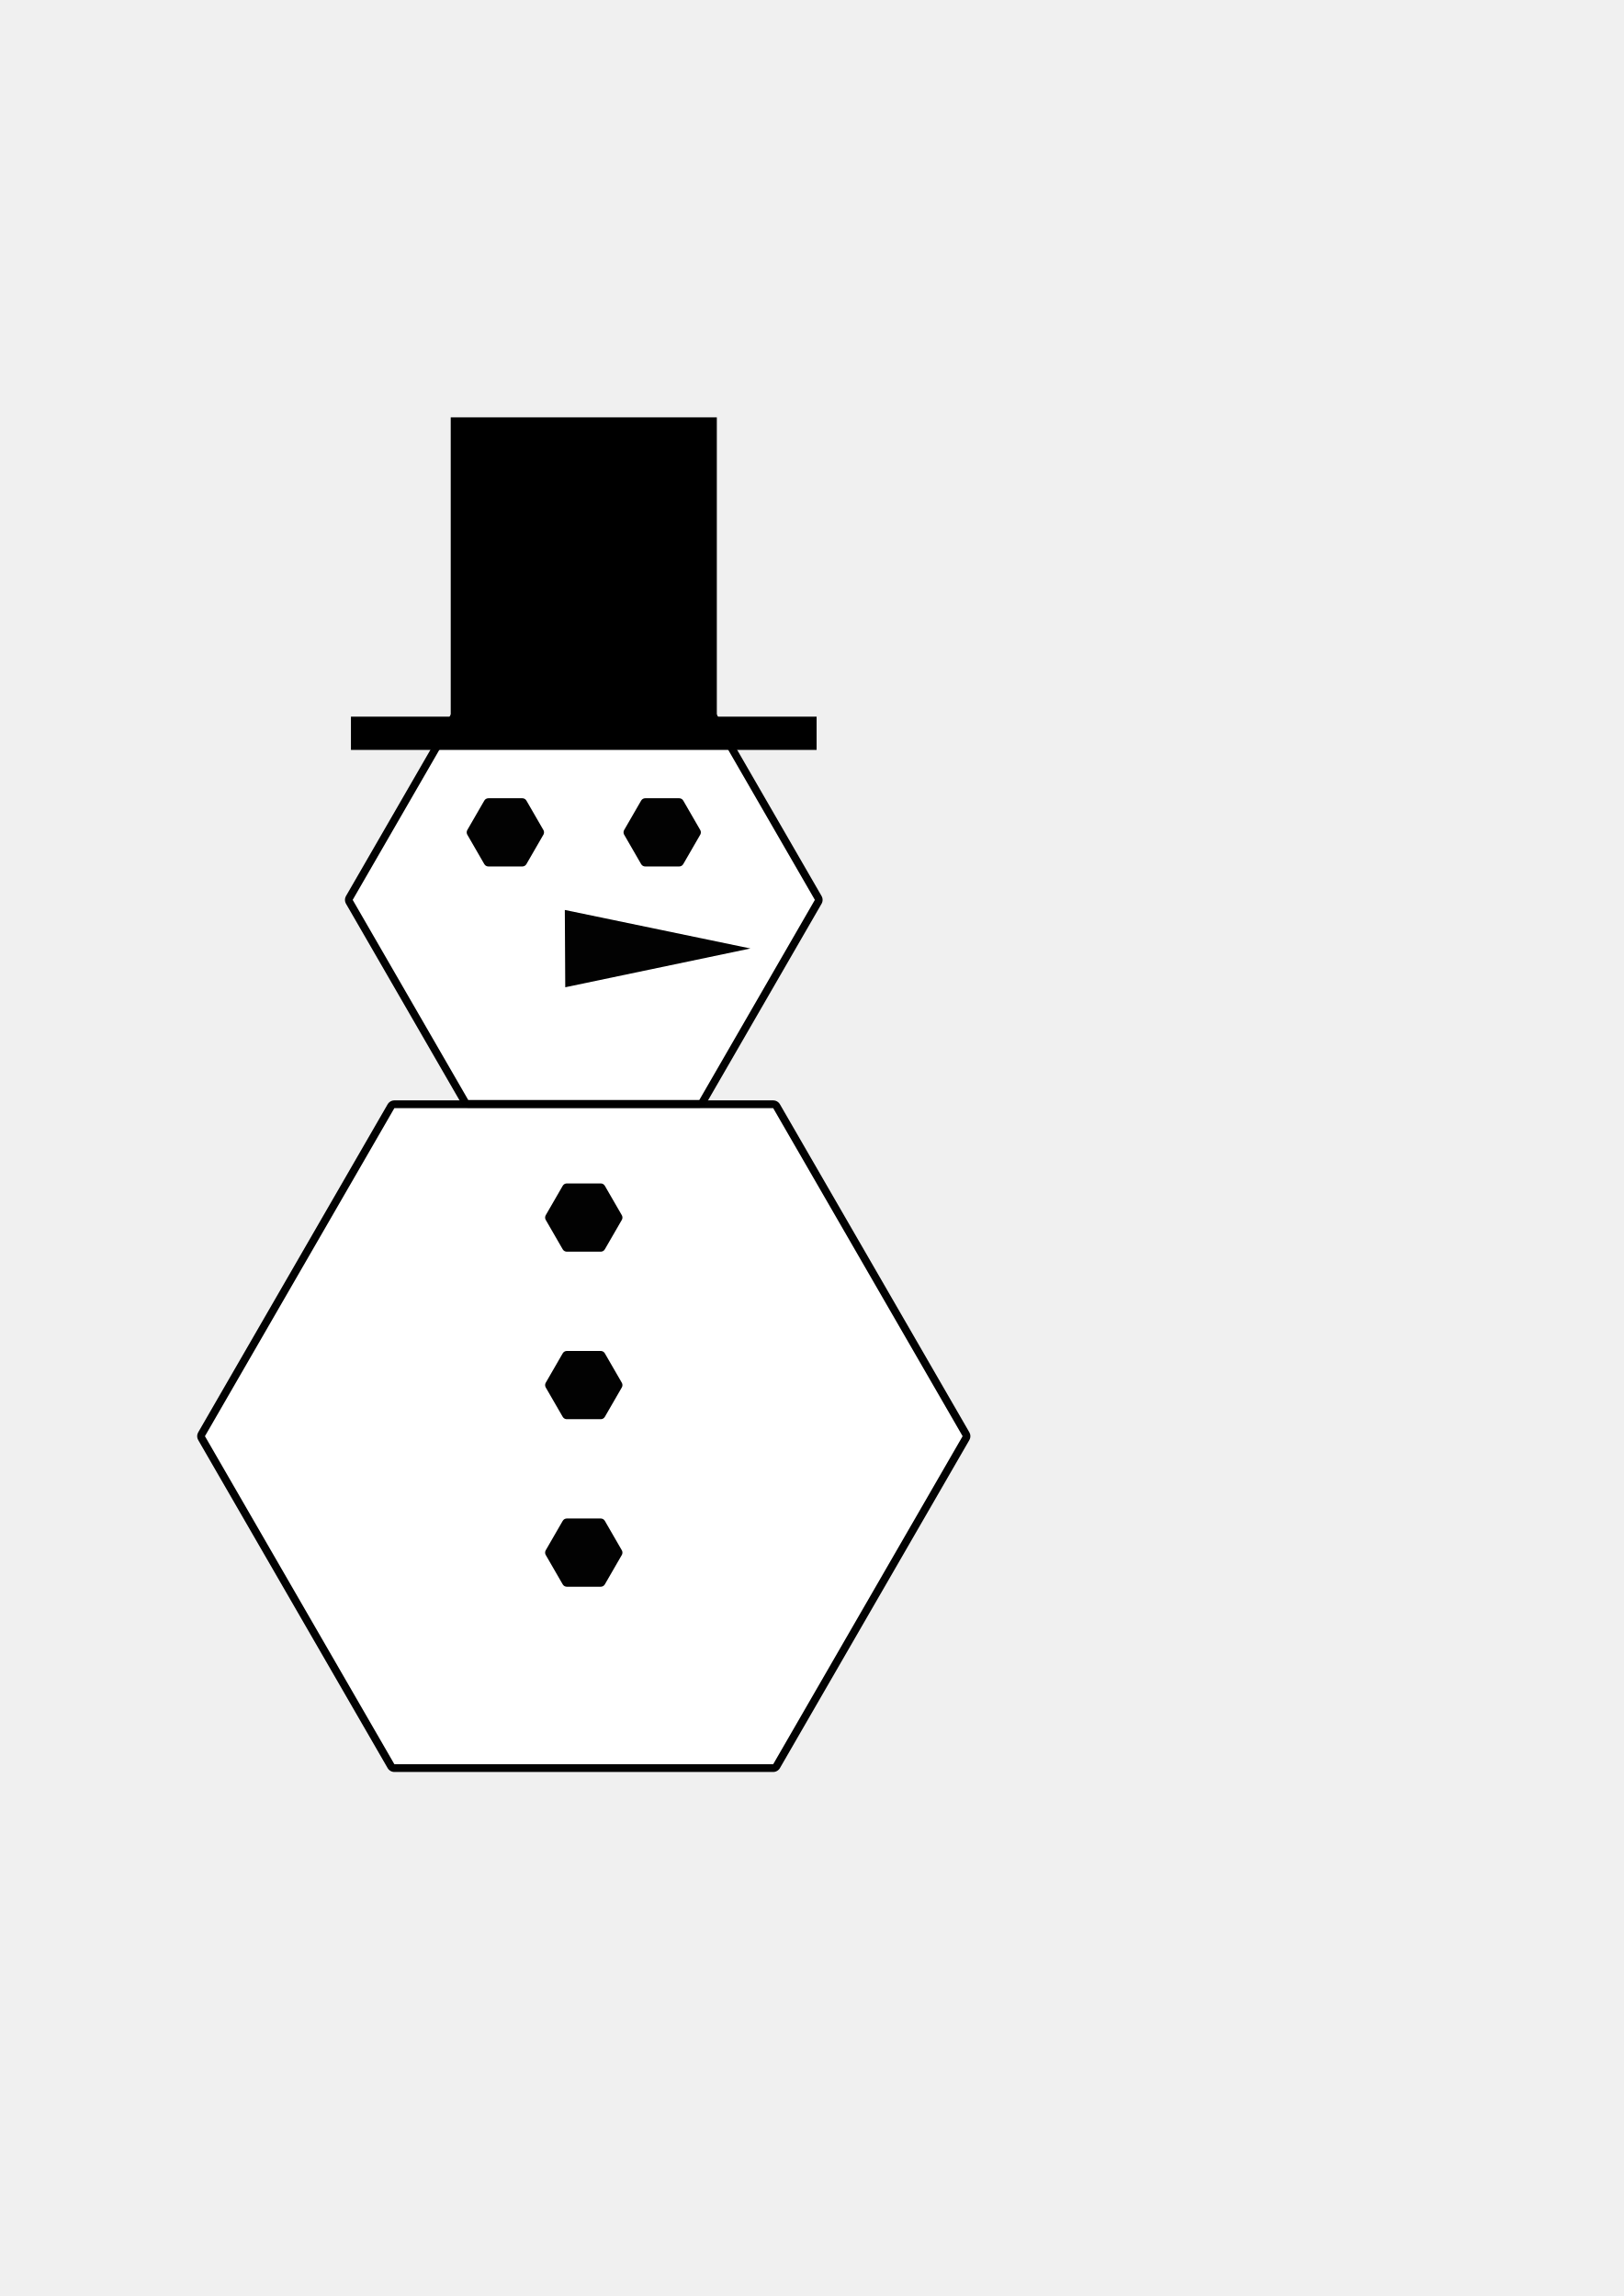
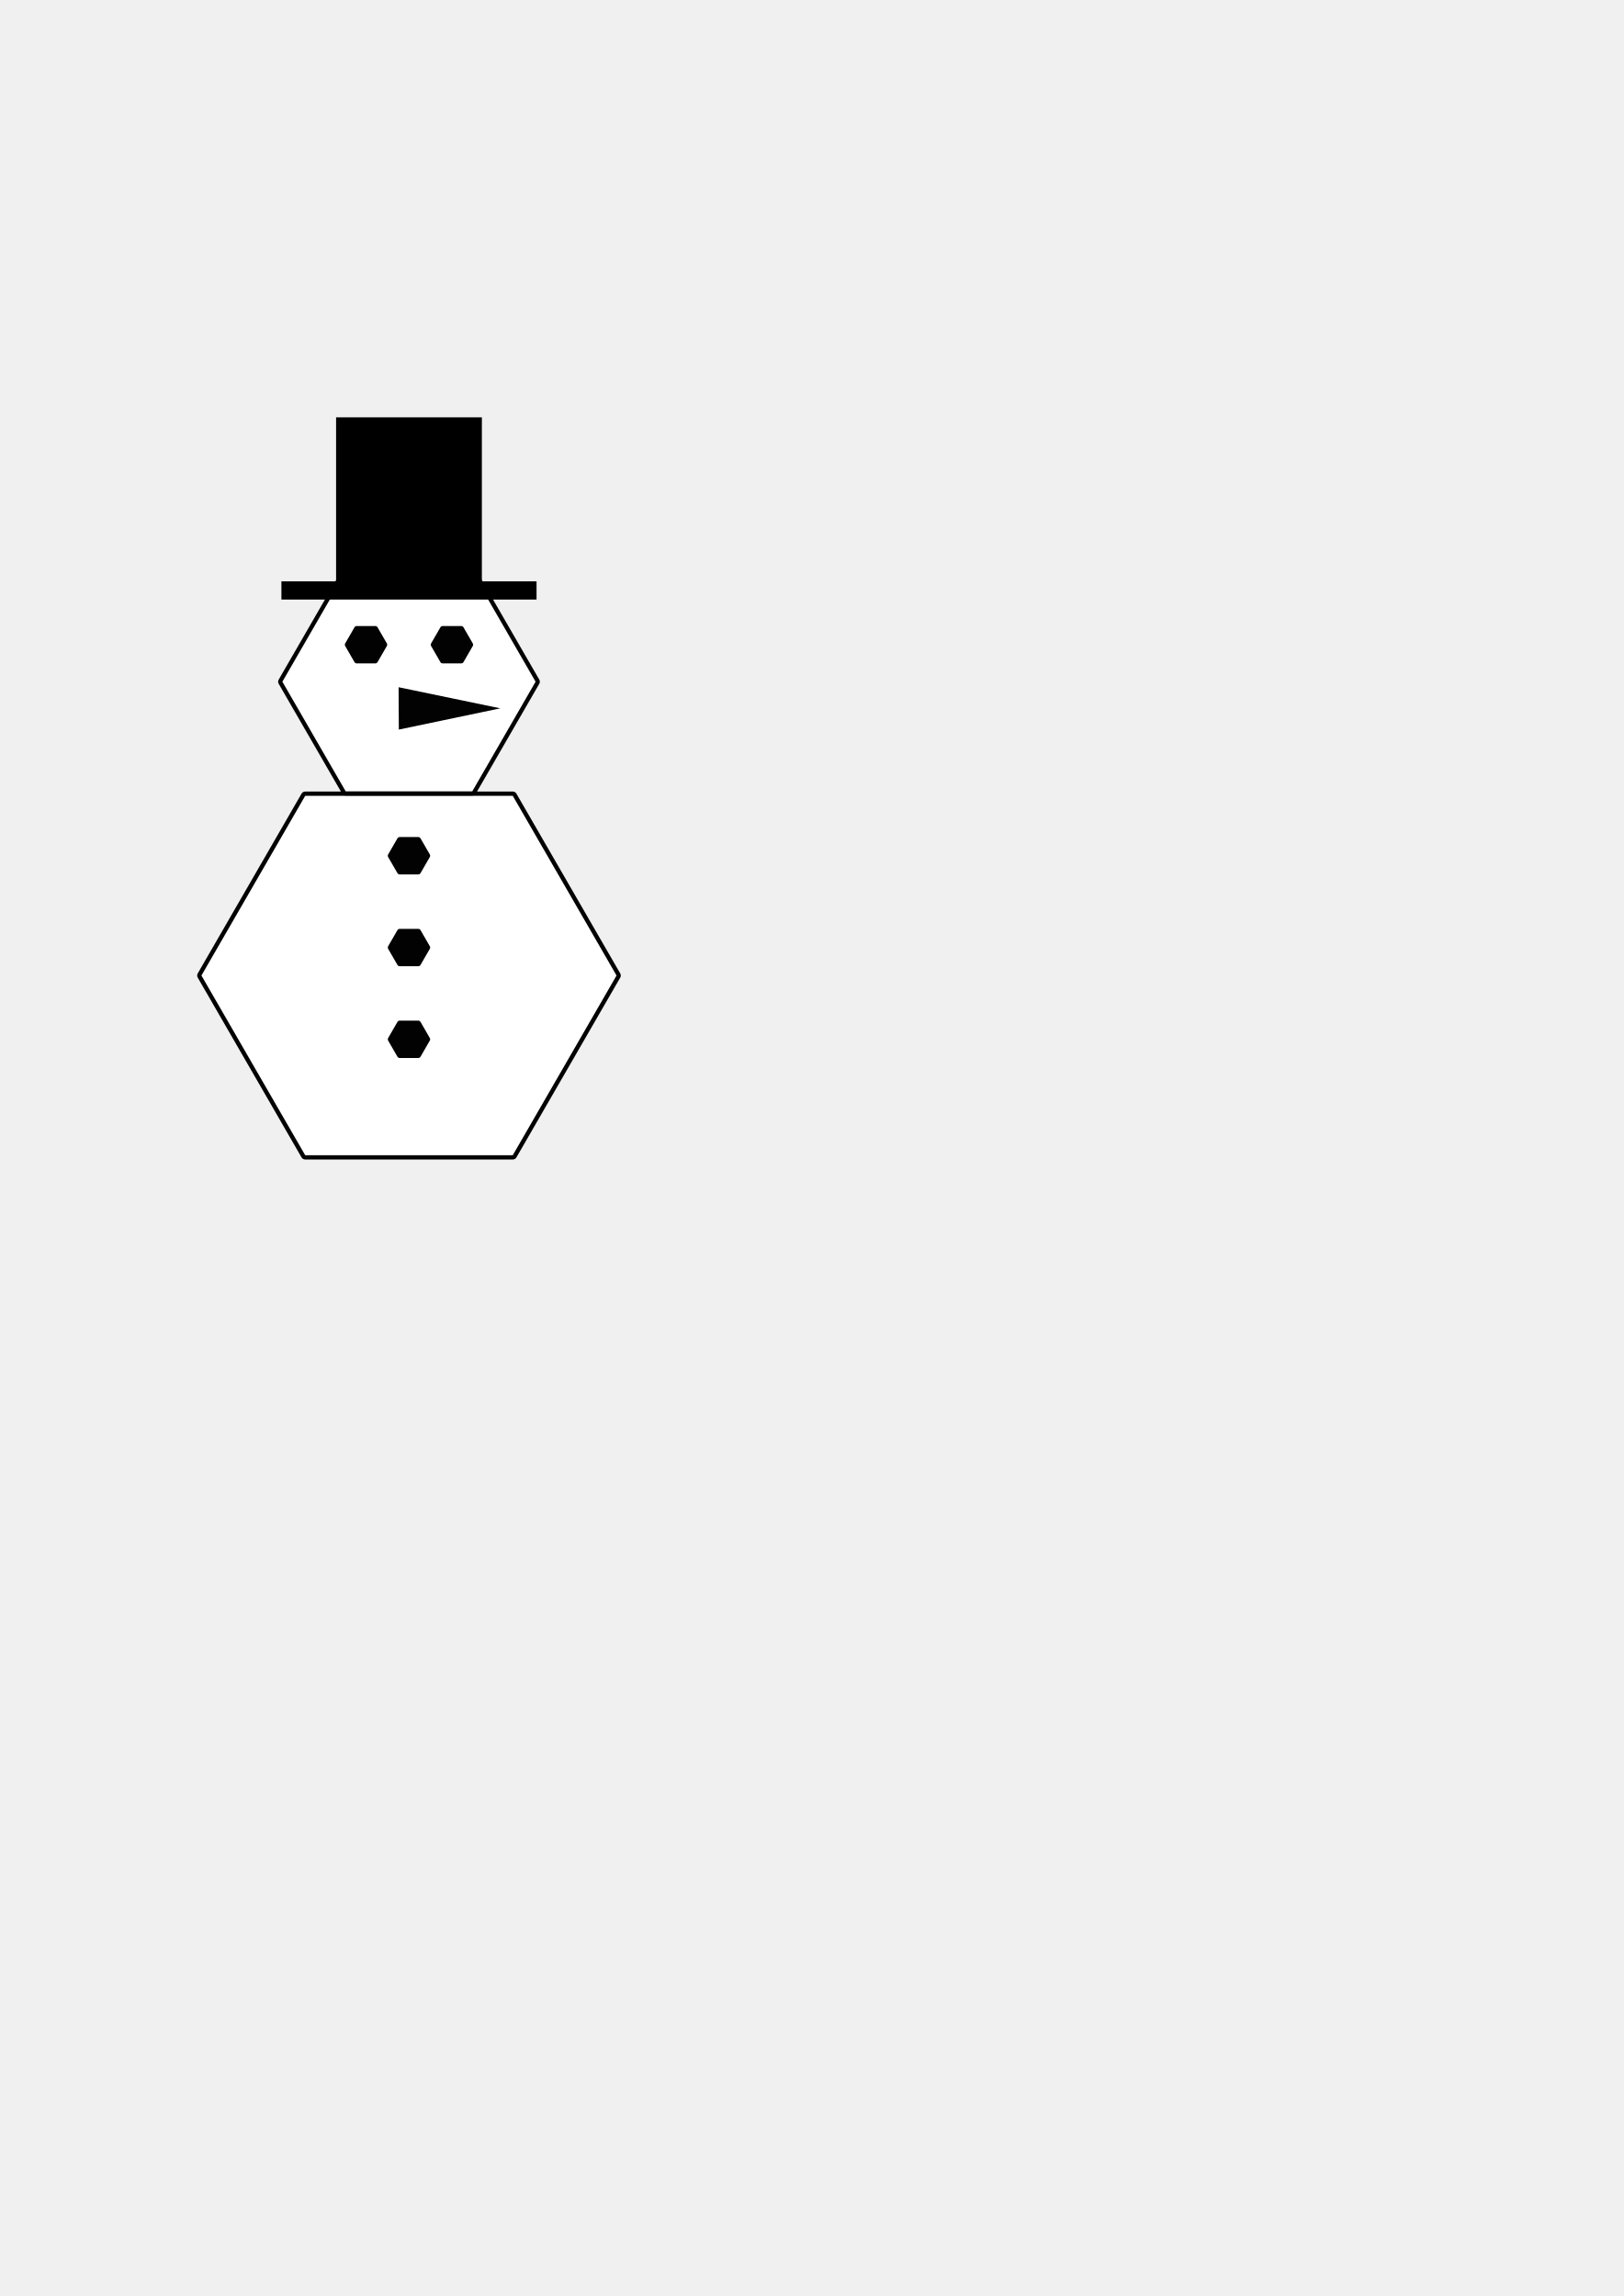
- <svg xmlns="http://www.w3.org/2000/svg" id="svg8" version="1.1" viewBox="0 0 210 297" height="297mm" width="210mm">
+ <svg xmlns="http://www.w3.org/2000/svg" width="210mm" height="297mm" viewBox="0 0 210 297" version="1.1" id="svg8">
  <defs id="defs2" />
  <g id="layer1">
-     <g transform="matrix(0.8603895,0,0,0.8603895,32.64078,32.47626)" id="g1777" style="fill:#000000">
-       <g id="g1798">
-         <path transform="matrix(1.162264,0,0,1.162264,-37.93722,-37.746)" style="opacity:0.99;fill:#ffffff;fill-opacity:1;fill-rule:nonzero;stroke:#000000;stroke-width:2.009;stroke-linejoin:round;stroke-miterlimit:4;stroke-dasharray:none;stroke-dashoffset:0;stroke-opacity:1;paint-order:stroke markers fill" id="path833" d="m 51.005,228.21 -24.498,-42.432 24.498,-42.432 48.996,0 24.498,42.432 -24.498,42.432 z" />
-         <path transform="matrix(1.162264,0,0,1.162264,-37.93722,-37.746)" d="m 60.559,142.288 -14.944,-25.883 14.944,-25.883 29.887,0 14.944,25.883 -14.944,25.883 z" id="path833-3" style="opacity:0.99;fill:#ffffff;fill-opacity:1;fill-rule:nonzero;stroke:#000000;stroke-width:2;stroke-linejoin:round;stroke-miterlimit:4;stroke-dasharray:none;stroke-dashoffset:0;stroke-opacity:1;paint-order:stroke markers fill" />
-         <g transform="matrix(1.162264,0,0,1.162264,-37.93722,-37.746)" id="g938">
-           <path id="path865" style="opacity:0.99;fill:#000000;fill-opacity:1;fill-rule:nonzero;stroke:#000000;stroke-width:1.231;stroke-linejoin:round;stroke-miterlimit:4;stroke-dasharray:none;stroke-dashoffset:0;stroke-opacity:1;paint-order:stroke markers fill" d="m 77.695,161.294 -4.385,0 -2.192,-3.797 2.192,-3.797 4.385,0 2.192,3.797 z" />
-           <path style="opacity:0.99;fill:#000000;fill-opacity:1;fill-rule:nonzero;stroke:#000000;stroke-width:1.231;stroke-linejoin:round;stroke-miterlimit:4;stroke-dasharray:none;stroke-dashoffset:0;stroke-opacity:1;paint-order:stroke markers fill" id="path865-7" d="m 77.695,182.965 -4.385,0 -2.192,-3.797 2.192,-3.797 4.385,0 2.192,3.797 z" />
-           <path id="path865-7-5" style="opacity:0.99;fill:#000000;fill-opacity:1;fill-rule:nonzero;stroke:#000000;stroke-width:1.231;stroke-linejoin:round;stroke-miterlimit:4;stroke-dasharray:none;stroke-dashoffset:0;stroke-opacity:1;paint-order:stroke markers fill" d="m 77.695,204.636 -4.385,0 -2.192,-3.797 2.192,-3.797 4.385,0 2.192,3.797 z" />
+     <g transform="matrix(0.5478572,0,0,0.5478572,11.53074,24.40938)" id="g1037">
+       <g transform="matrix(0.8603895,0,0,0.8603895,32.64078,32.47626)" id="g1777" style="fill:#000000">
+         <g id="g1798">
+           <path transform="matrix(1.162264,0,0,1.162264,-37.93722,-37.746)" style="opacity:0.99;fill:#ffffff;fill-opacity:1;fill-rule:nonzero;stroke:#000000;stroke-width:2.009;stroke-linejoin:round;stroke-miterlimit:4;stroke-dasharray:none;stroke-dashoffset:0;stroke-opacity:1;paint-order:stroke markers fill" id="path833" d="m 51.005,228.21 -24.498,-42.432 24.498,-42.432 48.996,0 24.498,42.432 -24.498,42.432 z" />
+           <path transform="matrix(1.162264,0,0,1.162264,-37.93722,-37.746)" d="m 60.559,142.288 -14.944,-25.883 14.944,-25.883 29.887,0 14.944,25.883 -14.944,25.883 z" id="path833-3" style="opacity:0.99;fill:#ffffff;fill-opacity:1;fill-rule:nonzero;stroke:#000000;stroke-width:2;stroke-linejoin:round;stroke-miterlimit:4;stroke-dasharray:none;stroke-dashoffset:0;stroke-opacity:1;paint-order:stroke markers fill" />
+           <g transform="matrix(1.162264,0,0,1.162264,-37.93722,-37.746)" id="g938">
+             <path id="path865" style="opacity:0.99;fill:#000000;fill-opacity:1;fill-rule:nonzero;stroke:#000000;stroke-width:1.231;stroke-linejoin:round;stroke-miterlimit:4;stroke-dasharray:none;stroke-dashoffset:0;stroke-opacity:1;paint-order:stroke markers fill" d="m 77.695,161.294 -4.385,0 -2.192,-3.797 2.192,-3.797 4.385,0 2.192,3.797 z" />
+             <path style="opacity:0.99;fill:#000000;fill-opacity:1;fill-rule:nonzero;stroke:#000000;stroke-width:1.231;stroke-linejoin:round;stroke-miterlimit:4;stroke-dasharray:none;stroke-dashoffset:0;stroke-opacity:1;paint-order:stroke markers fill" id="path865-7" d="m 77.695,182.965 -4.385,0 -2.192,-3.797 2.192,-3.797 4.385,0 2.192,3.797 z" />
+             <path id="path865-7-5" style="opacity:0.99;fill:#000000;fill-opacity:1;fill-rule:nonzero;stroke:#000000;stroke-width:1.231;stroke-linejoin:round;stroke-miterlimit:4;stroke-dasharray:none;stroke-dashoffset:0;stroke-opacity:1;paint-order:stroke markers fill" d="m 77.695,204.636 -4.385,0 -2.192,-3.797 2.192,-3.797 4.385,0 2.192,3.797 z" />
+           </g>
+           <g id="g942" transform="matrix(1.162264,0,0,1.162264,-129.7348,-67.96734)">
+             <path d="m 146.534,137.468 -4.385,0 -2.192,-3.797 2.192,-3.797 4.385,0 2.192,3.797 z" style="opacity:0.99;fill:#000000;fill-opacity:1;fill-rule:nonzero;stroke:#000000;stroke-width:1.231;stroke-linejoin:round;stroke-miterlimit:4;stroke-dasharray:none;stroke-dashoffset:0;stroke-opacity:1;paint-order:stroke markers fill" id="path865-3" />
+             <path id="path865-3-5" style="opacity:0.99;fill:#000000;fill-opacity:1;fill-rule:nonzero;stroke:#000000;stroke-width:1.231;stroke-linejoin:round;stroke-miterlimit:4;stroke-dasharray:none;stroke-dashoffset:0;stroke-opacity:1;paint-order:stroke markers fill" d="m 166.819,137.468 -4.385,0 -2.192,-3.797 2.192,-3.797 4.385,0 2.192,3.797 z" />
+           </g>
+           <polygon points="85,70 85,75 15,75 15,70 30,70 30,25 70,25 70,70 " id="polygon1754" transform="translate(-0.1834477)" />
        </g>
-         <g id="g942" transform="matrix(1.162264,0,0,1.162264,-129.7348,-67.96734)">
-           <path d="m 146.534,137.468 -4.385,0 -2.192,-3.797 2.192,-3.797 4.385,0 2.192,3.797 z" style="opacity:0.99;fill:#000000;fill-opacity:1;fill-rule:nonzero;stroke:#000000;stroke-width:1.231;stroke-linejoin:round;stroke-miterlimit:4;stroke-dasharray:none;stroke-dashoffset:0;stroke-opacity:1;paint-order:stroke markers fill" id="path865-3" />
-           <path id="path865-3-5" style="opacity:0.99;fill:#000000;fill-opacity:1;fill-rule:nonzero;stroke:#000000;stroke-width:1.231;stroke-linejoin:round;stroke-miterlimit:4;stroke-dasharray:none;stroke-dashoffset:0;stroke-opacity:1;paint-order:stroke markers fill" d="m 166.819,137.468 -4.385,0 -2.192,-3.797 2.192,-3.797 4.385,0 2.192,3.797 z" />
-         </g>
-         <polygon points="70,70 85,70 85,75 15,75 15,70 30,70 30,25 70,25 " id="polygon1754" transform="translate(-0.1834477)" />
      </g>
+       <path transform="matrix(0.8660254,-0.1805859,0.5,0.312784,-89.60573,119.3974)" d="m 157.095,101.229 -27.688,0.055 13.796,-24.006 z" id="path1800" style="opacity:0.99;fill:#000000;fill-opacity:1;fill-rule:nonzero;stroke:none;stroke-width:2;stroke-linejoin:round;stroke-miterlimit:4;stroke-dasharray:none;stroke-dashoffset:0;stroke-opacity:1;paint-order:stroke markers fill" />
    </g>
-     <path transform="matrix(0.8660254,-0.1805859,0.5,0.312784,-89.60573,119.3974)" d="m 157.095,101.229 -27.688,0.055 13.796,-24.006 z" id="path1800" style="opacity:0.99;fill:#000000;fill-opacity:1;fill-rule:nonzero;stroke:none;stroke-width:2;stroke-linejoin:round;stroke-miterlimit:4;stroke-dasharray:none;stroke-dashoffset:0;stroke-opacity:1;paint-order:stroke markers fill" />
  </g>
</svg>
